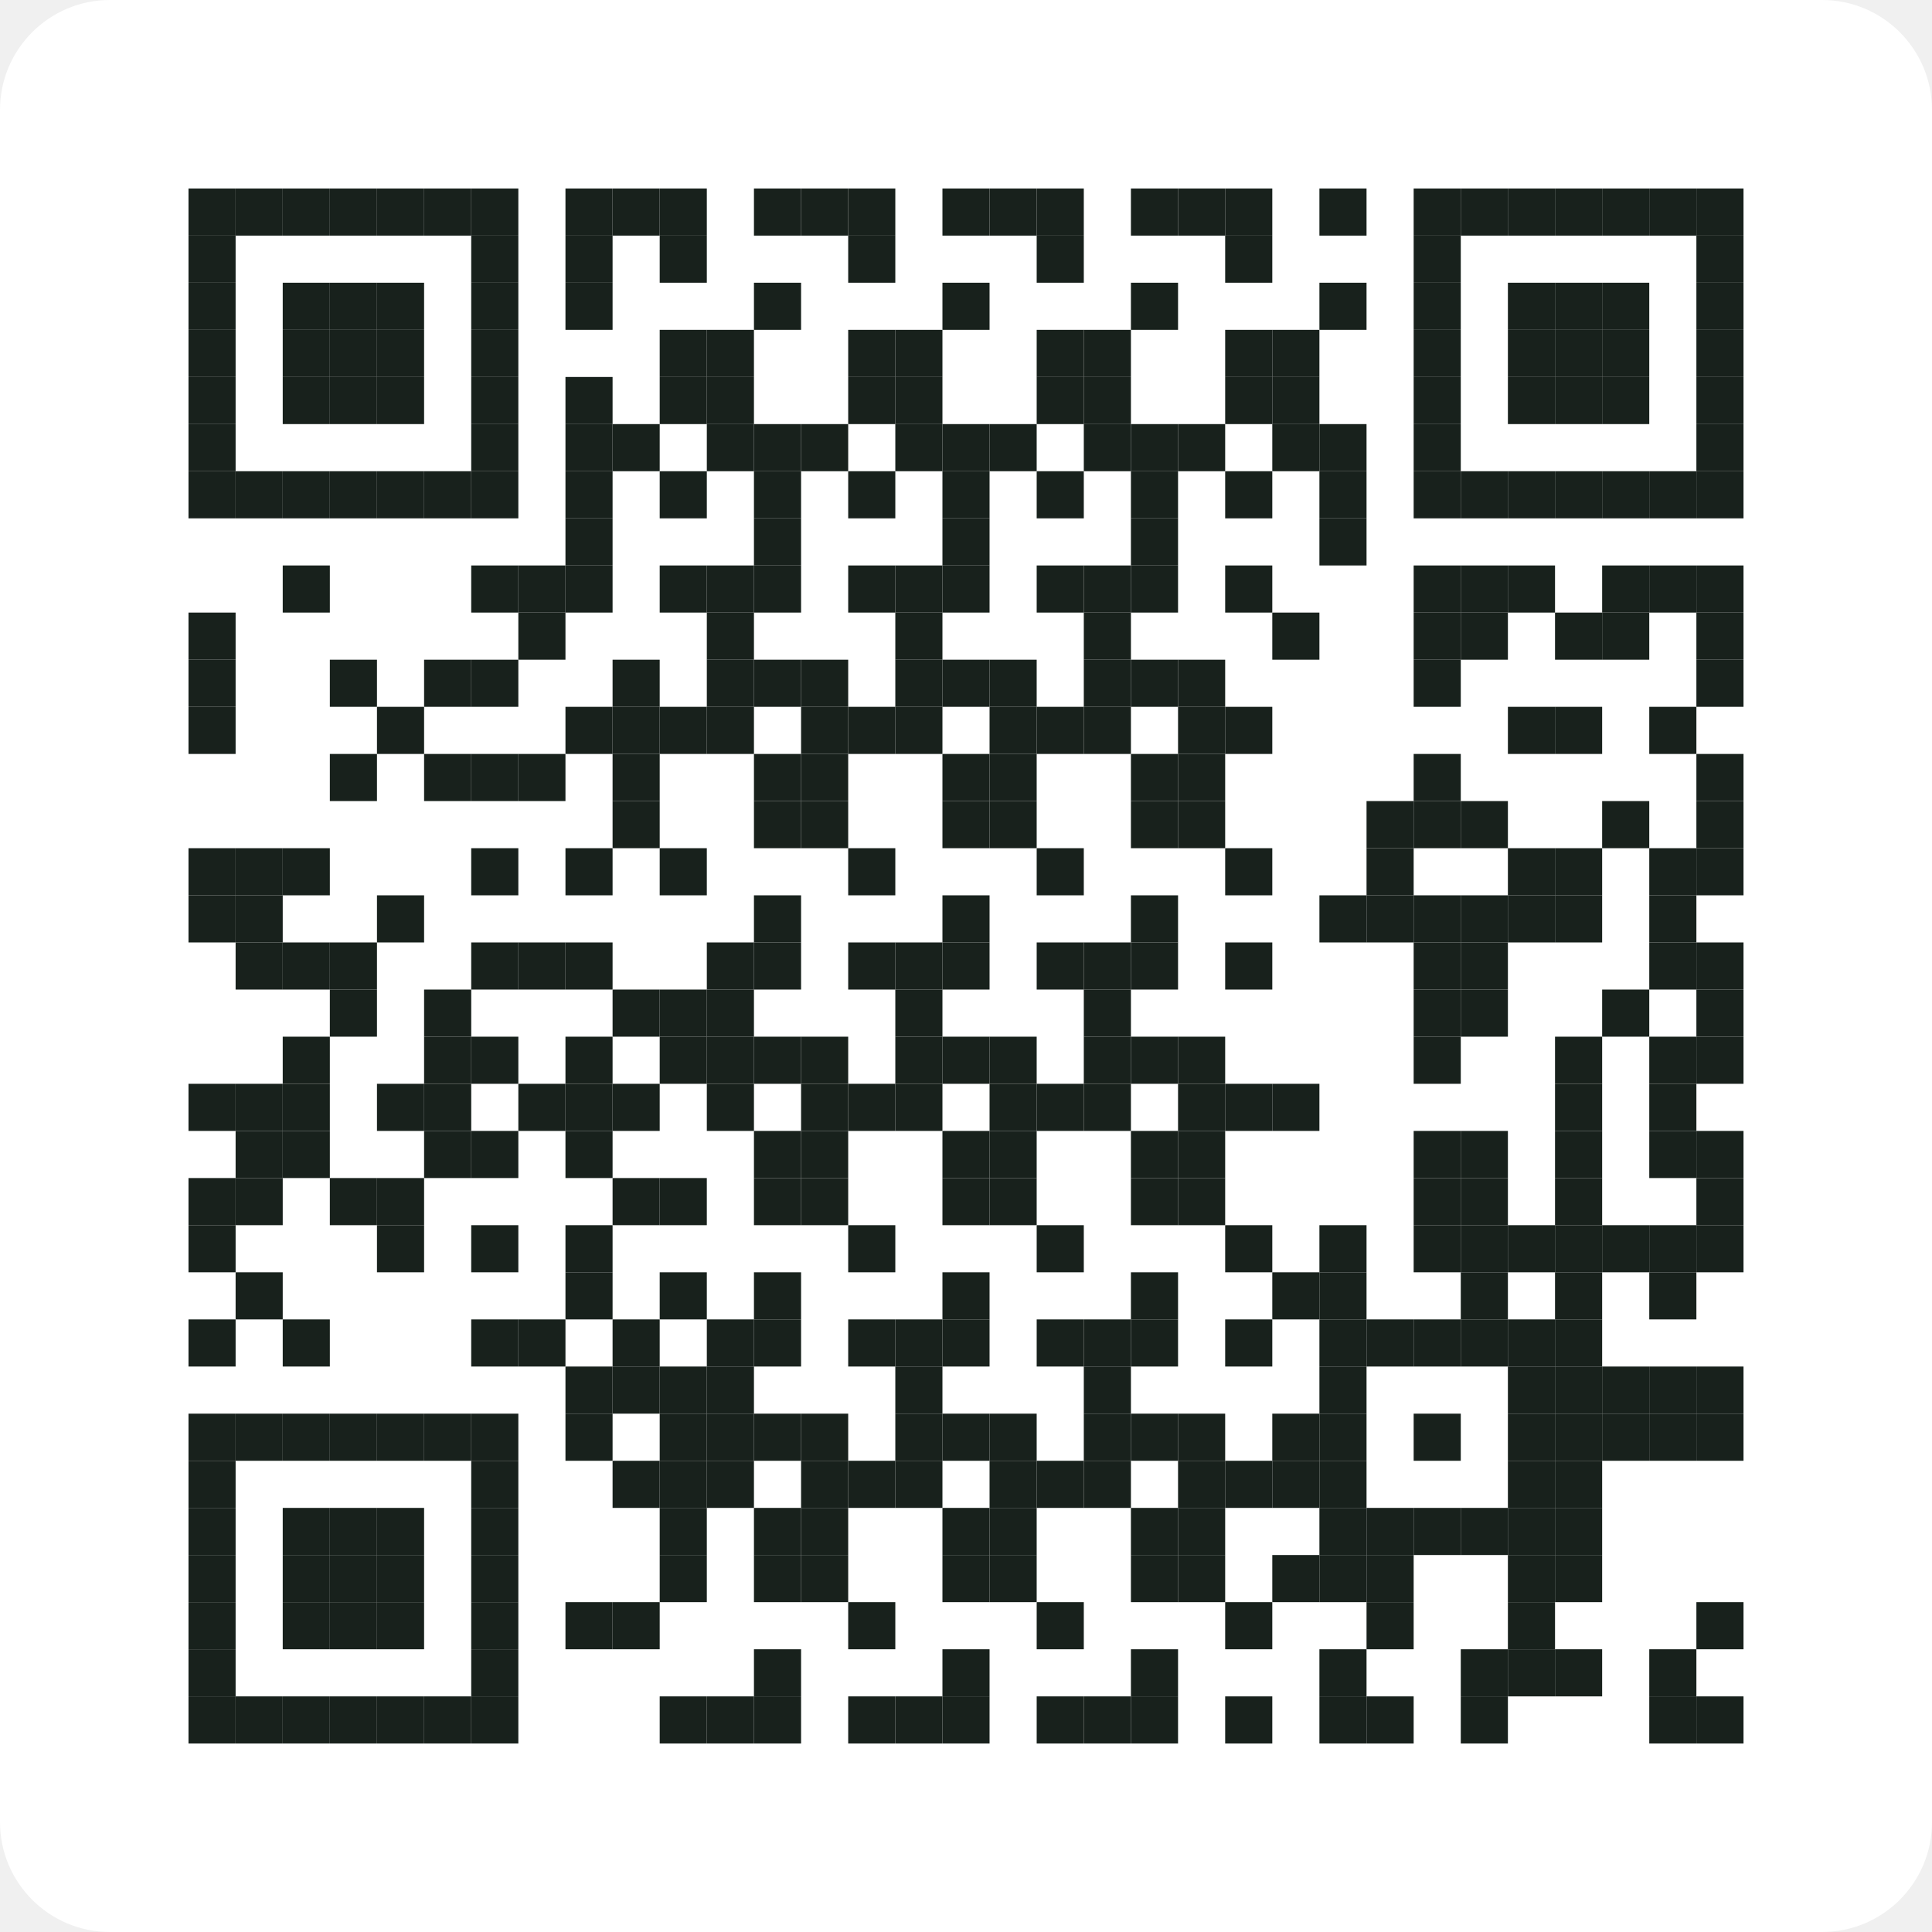
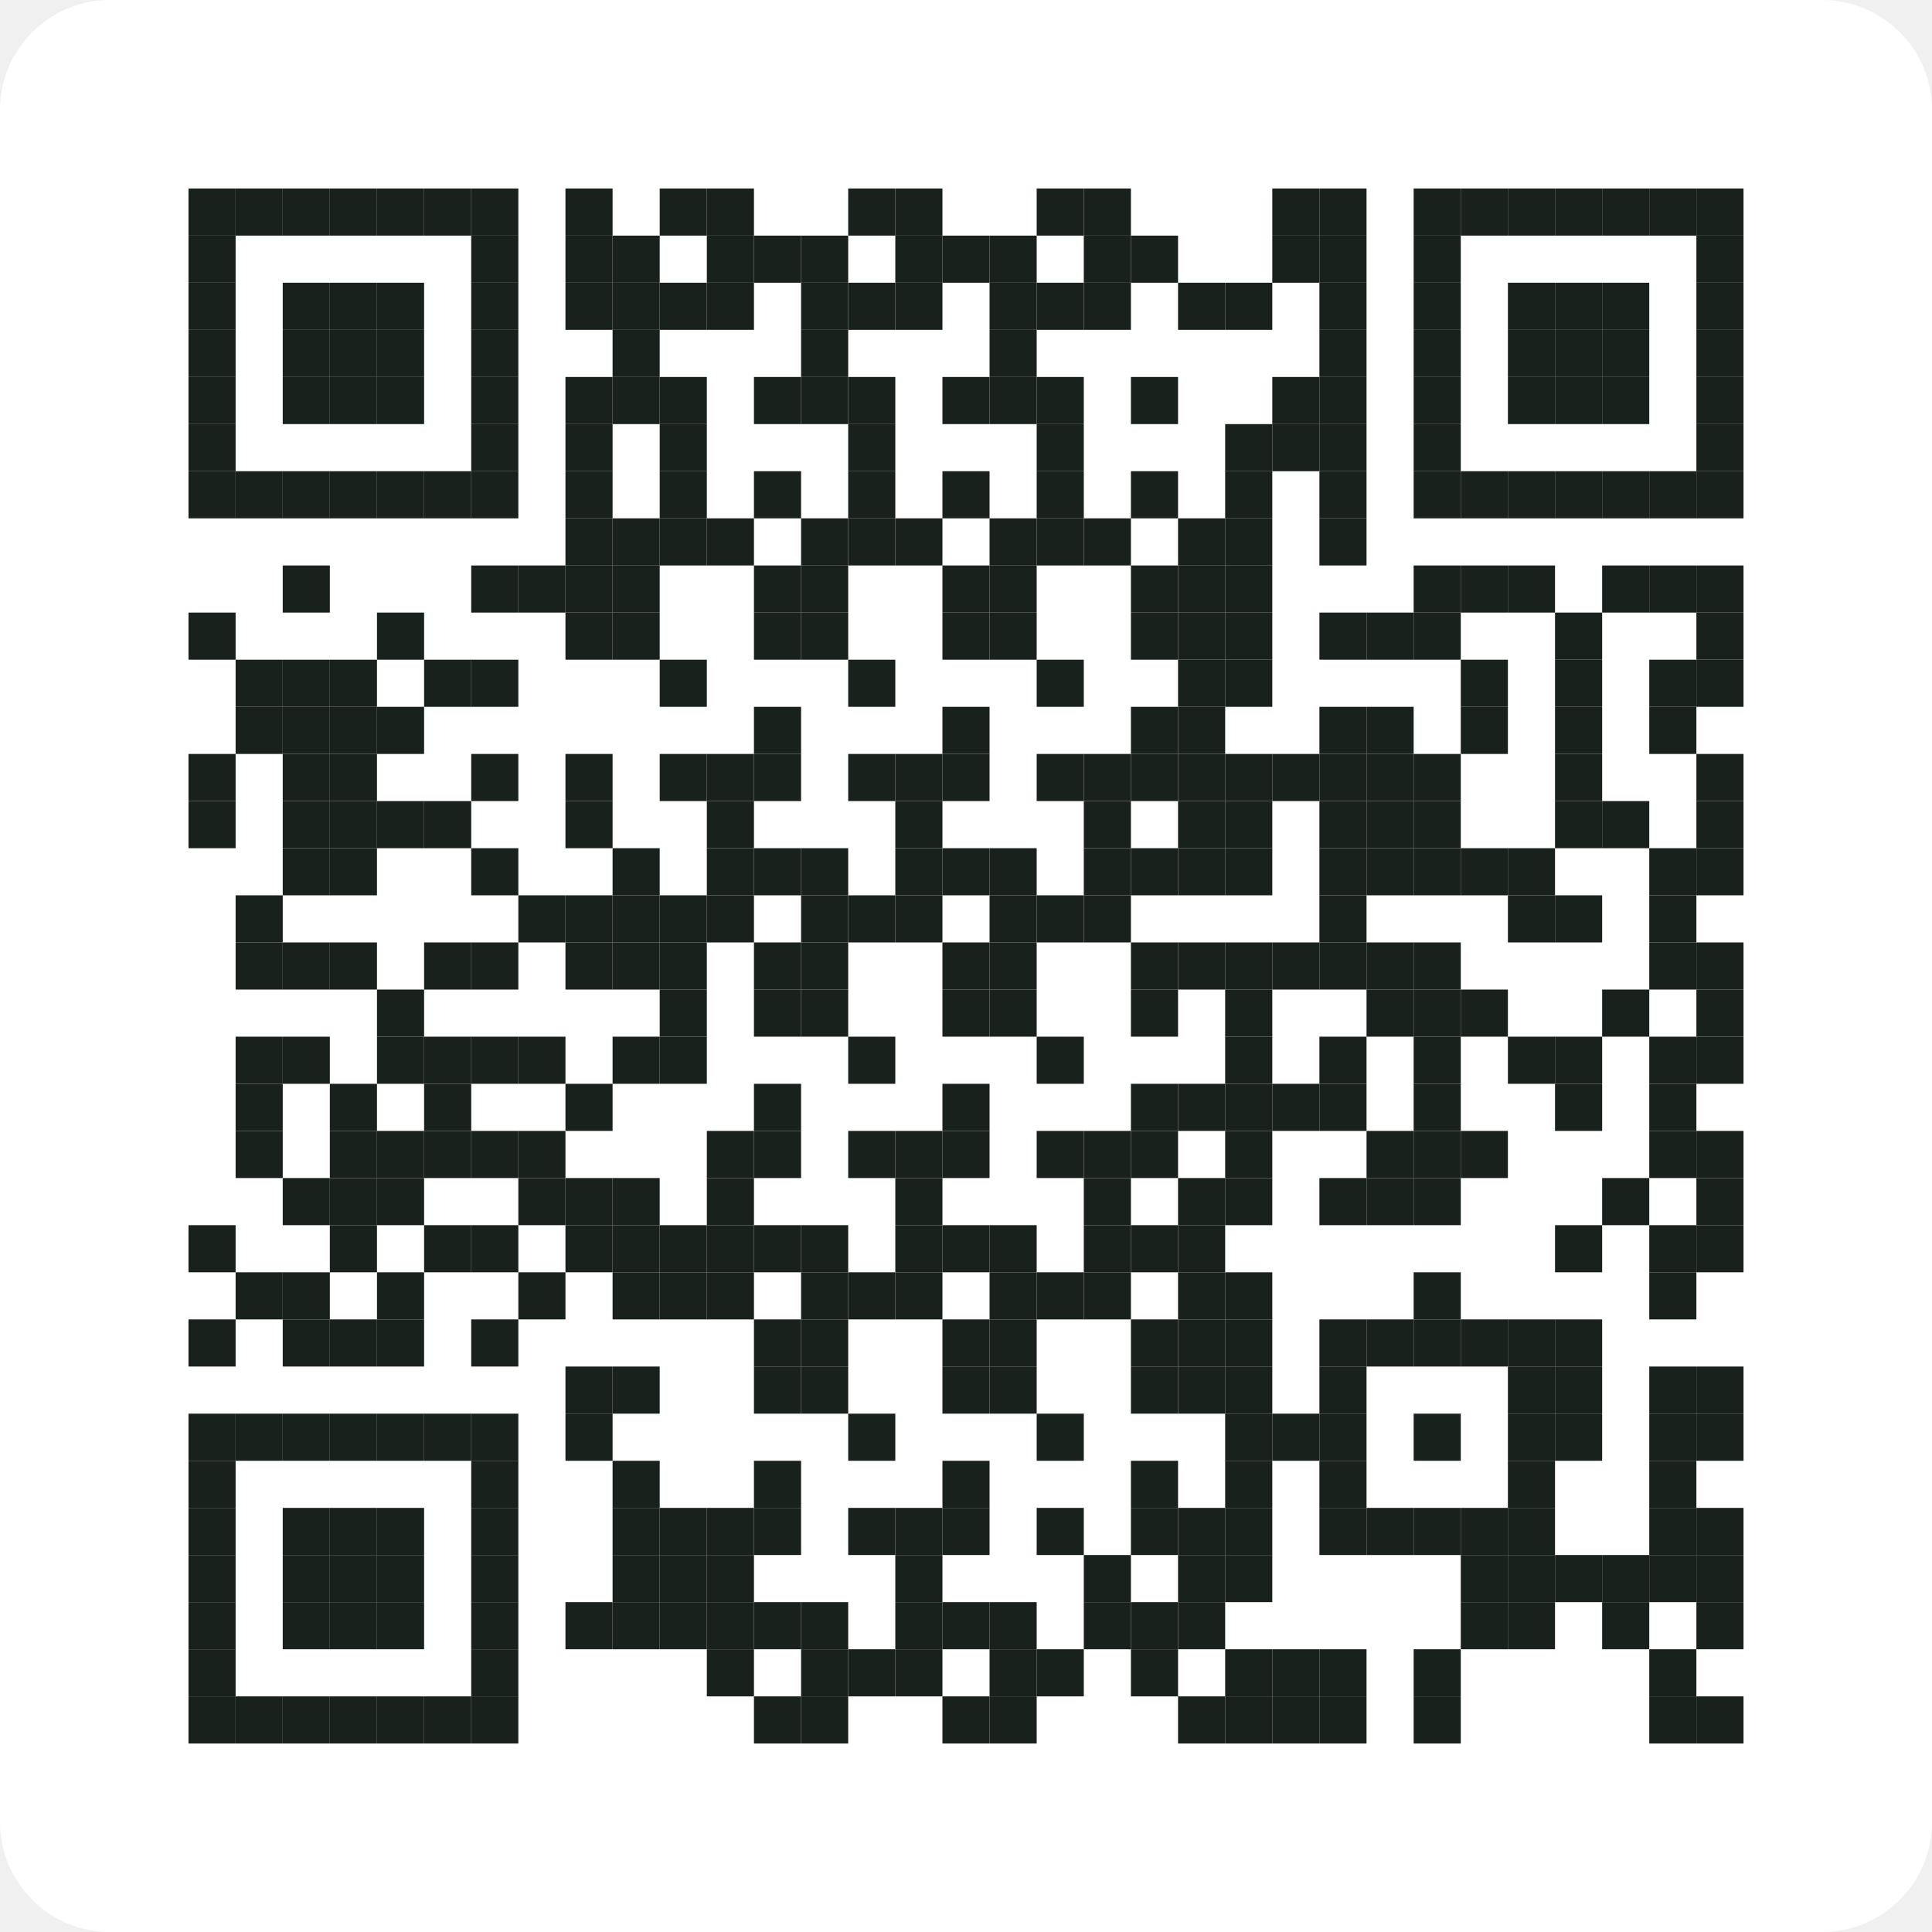
<svg xmlns="http://www.w3.org/2000/svg" viewBox="0 0 492 492" role="img" aria-label="QR code for store checklist">
  <rect width="492" height="492" rx="28" fill="#ffffff" />
  <g fill="#18211c">
    <rect x="48" y="48" width="12" height="12" />
    <rect x="60" y="48" width="12" height="12" />
    <rect x="72" y="48" width="12" height="12" />
    <rect x="84" y="48" width="12" height="12" />
    <rect x="96" y="48" width="12" height="12" />
    <rect x="108" y="48" width="12" height="12" />
    <rect x="120" y="48" width="12" height="12" />
    <rect x="144" y="48" width="12" height="12" />
-     <rect x="156" y="48" width="12" height="12" />
    <rect x="168" y="48" width="12" height="12" />
-     <rect x="192" y="48" width="12" height="12" />
-     <rect x="204" y="48" width="12" height="12" />
+     <rect x="180" y="48" width="12" height="12" />
    <rect x="216" y="48" width="12" height="12" />
-     <rect x="240" y="48" width="12" height="12" />
-     <rect x="252" y="48" width="12" height="12" />
+     <rect x="228" y="48" width="12" height="12" />
    <rect x="264" y="48" width="12" height="12" />
-     <rect x="288" y="48" width="12" height="12" />
-     <rect x="300" y="48" width="12" height="12" />
-     <rect x="312" y="48" width="12" height="12" />
+     <rect x="276" y="48" width="12" height="12" />
+     <rect x="324" y="48" width="12" height="12" />
    <rect x="336" y="48" width="12" height="12" />
    <rect x="360" y="48" width="12" height="12" />
    <rect x="372" y="48" width="12" height="12" />
    <rect x="384" y="48" width="12" height="12" />
    <rect x="396" y="48" width="12" height="12" />
    <rect x="408" y="48" width="12" height="12" />
    <rect x="420" y="48" width="12" height="12" />
    <rect x="432" y="48" width="12" height="12" />
    <rect x="48" y="60" width="12" height="12" />
    <rect x="120" y="60" width="12" height="12" />
    <rect x="144" y="60" width="12" height="12" />
-     <rect x="168" y="60" width="12" height="12" />
-     <rect x="216" y="60" width="12" height="12" />
-     <rect x="264" y="60" width="12" height="12" />
-     <rect x="312" y="60" width="12" height="12" />
+     <rect x="156" y="60" width="12" height="12" />
+     <rect x="180" y="60" width="12" height="12" />
+     <rect x="192" y="60" width="12" height="12" />
+     <rect x="204" y="60" width="12" height="12" />
+     <rect x="228" y="60" width="12" height="12" />
+     <rect x="240" y="60" width="12" height="12" />
+     <rect x="252" y="60" width="12" height="12" />
+     <rect x="276" y="60" width="12" height="12" />
+     <rect x="288" y="60" width="12" height="12" />
+     <rect x="324" y="60" width="12" height="12" />
+     <rect x="336" y="60" width="12" height="12" />
    <rect x="360" y="60" width="12" height="12" />
    <rect x="432" y="60" width="12" height="12" />
    <rect x="48" y="72" width="12" height="12" />
    <rect x="72" y="72" width="12" height="12" />
    <rect x="84" y="72" width="12" height="12" />
    <rect x="96" y="72" width="12" height="12" />
    <rect x="120" y="72" width="12" height="12" />
    <rect x="144" y="72" width="12" height="12" />
-     <rect x="192" y="72" width="12" height="12" />
-     <rect x="240" y="72" width="12" height="12" />
-     <rect x="288" y="72" width="12" height="12" />
+     <rect x="156" y="72" width="12" height="12" />
+     <rect x="168" y="72" width="12" height="12" />
+     <rect x="180" y="72" width="12" height="12" />
+     <rect x="204" y="72" width="12" height="12" />
+     <rect x="216" y="72" width="12" height="12" />
+     <rect x="228" y="72" width="12" height="12" />
+     <rect x="252" y="72" width="12" height="12" />
+     <rect x="264" y="72" width="12" height="12" />
+     <rect x="276" y="72" width="12" height="12" />
+     <rect x="300" y="72" width="12" height="12" />
+     <rect x="312" y="72" width="12" height="12" />
    <rect x="336" y="72" width="12" height="12" />
    <rect x="360" y="72" width="12" height="12" />
    <rect x="384" y="72" width="12" height="12" />
    <rect x="396" y="72" width="12" height="12" />
    <rect x="408" y="72" width="12" height="12" />
    <rect x="432" y="72" width="12" height="12" />
    <rect x="48" y="84" width="12" height="12" />
    <rect x="72" y="84" width="12" height="12" />
    <rect x="84" y="84" width="12" height="12" />
    <rect x="96" y="84" width="12" height="12" />
    <rect x="120" y="84" width="12" height="12" />
-     <rect x="168" y="84" width="12" height="12" />
-     <rect x="180" y="84" width="12" height="12" />
-     <rect x="216" y="84" width="12" height="12" />
-     <rect x="228" y="84" width="12" height="12" />
-     <rect x="264" y="84" width="12" height="12" />
-     <rect x="276" y="84" width="12" height="12" />
-     <rect x="312" y="84" width="12" height="12" />
-     <rect x="324" y="84" width="12" height="12" />
+     <rect x="156" y="84" width="12" height="12" />
+     <rect x="204" y="84" width="12" height="12" />
+     <rect x="252" y="84" width="12" height="12" />
+     <rect x="336" y="84" width="12" height="12" />
    <rect x="360" y="84" width="12" height="12" />
    <rect x="384" y="84" width="12" height="12" />
    <rect x="396" y="84" width="12" height="12" />
    <rect x="408" y="84" width="12" height="12" />
    <rect x="432" y="84" width="12" height="12" />
    <rect x="48" y="96" width="12" height="12" />
    <rect x="72" y="96" width="12" height="12" />
    <rect x="84" y="96" width="12" height="12" />
    <rect x="96" y="96" width="12" height="12" />
    <rect x="120" y="96" width="12" height="12" />
    <rect x="144" y="96" width="12" height="12" />
+     <rect x="156" y="96" width="12" height="12" />
    <rect x="168" y="96" width="12" height="12" />
-     <rect x="180" y="96" width="12" height="12" />
+     <rect x="192" y="96" width="12" height="12" />
+     <rect x="204" y="96" width="12" height="12" />
    <rect x="216" y="96" width="12" height="12" />
-     <rect x="228" y="96" width="12" height="12" />
+     <rect x="240" y="96" width="12" height="12" />
+     <rect x="252" y="96" width="12" height="12" />
    <rect x="264" y="96" width="12" height="12" />
-     <rect x="276" y="96" width="12" height="12" />
-     <rect x="312" y="96" width="12" height="12" />
+     <rect x="288" y="96" width="12" height="12" />
    <rect x="324" y="96" width="12" height="12" />
+     <rect x="336" y="96" width="12" height="12" />
    <rect x="360" y="96" width="12" height="12" />
    <rect x="384" y="96" width="12" height="12" />
    <rect x="396" y="96" width="12" height="12" />
    <rect x="408" y="96" width="12" height="12" />
    <rect x="432" y="96" width="12" height="12" />
    <rect x="48" y="108" width="12" height="12" />
    <rect x="120" y="108" width="12" height="12" />
    <rect x="144" y="108" width="12" height="12" />
-     <rect x="156" y="108" width="12" height="12" />
-     <rect x="180" y="108" width="12" height="12" />
-     <rect x="192" y="108" width="12" height="12" />
-     <rect x="204" y="108" width="12" height="12" />
-     <rect x="228" y="108" width="12" height="12" />
-     <rect x="240" y="108" width="12" height="12" />
-     <rect x="252" y="108" width="12" height="12" />
-     <rect x="276" y="108" width="12" height="12" />
-     <rect x="288" y="108" width="12" height="12" />
-     <rect x="300" y="108" width="12" height="12" />
+     <rect x="168" y="108" width="12" height="12" />
+     <rect x="216" y="108" width="12" height="12" />
+     <rect x="264" y="108" width="12" height="12" />
+     <rect x="312" y="108" width="12" height="12" />
    <rect x="324" y="108" width="12" height="12" />
    <rect x="336" y="108" width="12" height="12" />
    <rect x="360" y="108" width="12" height="12" />
    <rect x="432" y="108" width="12" height="12" />
    <rect x="48" y="120" width="12" height="12" />
    <rect x="60" y="120" width="12" height="12" />
    <rect x="72" y="120" width="12" height="12" />
    <rect x="84" y="120" width="12" height="12" />
    <rect x="96" y="120" width="12" height="12" />
    <rect x="108" y="120" width="12" height="12" />
    <rect x="120" y="120" width="12" height="12" />
    <rect x="144" y="120" width="12" height="12" />
    <rect x="168" y="120" width="12" height="12" />
    <rect x="192" y="120" width="12" height="12" />
    <rect x="216" y="120" width="12" height="12" />
    <rect x="240" y="120" width="12" height="12" />
    <rect x="264" y="120" width="12" height="12" />
    <rect x="288" y="120" width="12" height="12" />
    <rect x="312" y="120" width="12" height="12" />
    <rect x="336" y="120" width="12" height="12" />
    <rect x="360" y="120" width="12" height="12" />
    <rect x="372" y="120" width="12" height="12" />
    <rect x="384" y="120" width="12" height="12" />
    <rect x="396" y="120" width="12" height="12" />
    <rect x="408" y="120" width="12" height="12" />
    <rect x="420" y="120" width="12" height="12" />
    <rect x="432" y="120" width="12" height="12" />
    <rect x="144" y="132" width="12" height="12" />
-     <rect x="192" y="132" width="12" height="12" />
-     <rect x="240" y="132" width="12" height="12" />
-     <rect x="288" y="132" width="12" height="12" />
+     <rect x="156" y="132" width="12" height="12" />
+     <rect x="168" y="132" width="12" height="12" />
+     <rect x="180" y="132" width="12" height="12" />
+     <rect x="204" y="132" width="12" height="12" />
+     <rect x="216" y="132" width="12" height="12" />
+     <rect x="228" y="132" width="12" height="12" />
+     <rect x="252" y="132" width="12" height="12" />
+     <rect x="264" y="132" width="12" height="12" />
+     <rect x="276" y="132" width="12" height="12" />
+     <rect x="300" y="132" width="12" height="12" />
+     <rect x="312" y="132" width="12" height="12" />
    <rect x="336" y="132" width="12" height="12" />
    <rect x="72" y="144" width="12" height="12" />
    <rect x="120" y="144" width="12" height="12" />
    <rect x="132" y="144" width="12" height="12" />
    <rect x="144" y="144" width="12" height="12" />
-     <rect x="168" y="144" width="12" height="12" />
-     <rect x="180" y="144" width="12" height="12" />
+     <rect x="156" y="144" width="12" height="12" />
    <rect x="192" y="144" width="12" height="12" />
-     <rect x="216" y="144" width="12" height="12" />
-     <rect x="228" y="144" width="12" height="12" />
+     <rect x="204" y="144" width="12" height="12" />
    <rect x="240" y="144" width="12" height="12" />
-     <rect x="264" y="144" width="12" height="12" />
-     <rect x="276" y="144" width="12" height="12" />
+     <rect x="252" y="144" width="12" height="12" />
    <rect x="288" y="144" width="12" height="12" />
+     <rect x="300" y="144" width="12" height="12" />
    <rect x="312" y="144" width="12" height="12" />
    <rect x="360" y="144" width="12" height="12" />
    <rect x="372" y="144" width="12" height="12" />
    <rect x="384" y="144" width="12" height="12" />
    <rect x="408" y="144" width="12" height="12" />
    <rect x="420" y="144" width="12" height="12" />
    <rect x="432" y="144" width="12" height="12" />
    <rect x="48" y="156" width="12" height="12" />
-     <rect x="132" y="156" width="12" height="12" />
-     <rect x="180" y="156" width="12" height="12" />
-     <rect x="228" y="156" width="12" height="12" />
-     <rect x="276" y="156" width="12" height="12" />
-     <rect x="324" y="156" width="12" height="12" />
+     <rect x="96" y="156" width="12" height="12" />
+     <rect x="144" y="156" width="12" height="12" />
+     <rect x="156" y="156" width="12" height="12" />
+     <rect x="192" y="156" width="12" height="12" />
+     <rect x="204" y="156" width="12" height="12" />
+     <rect x="240" y="156" width="12" height="12" />
+     <rect x="252" y="156" width="12" height="12" />
+     <rect x="288" y="156" width="12" height="12" />
+     <rect x="300" y="156" width="12" height="12" />
+     <rect x="312" y="156" width="12" height="12" />
+     <rect x="336" y="156" width="12" height="12" />
+     <rect x="348" y="156" width="12" height="12" />
    <rect x="360" y="156" width="12" height="12" />
-     <rect x="372" y="156" width="12" height="12" />
    <rect x="396" y="156" width="12" height="12" />
-     <rect x="408" y="156" width="12" height="12" />
    <rect x="432" y="156" width="12" height="12" />
-     <rect x="48" y="168" width="12" height="12" />
+     <rect x="60" y="168" width="12" height="12" />
+     <rect x="72" y="168" width="12" height="12" />
    <rect x="84" y="168" width="12" height="12" />
    <rect x="108" y="168" width="12" height="12" />
    <rect x="120" y="168" width="12" height="12" />
-     <rect x="156" y="168" width="12" height="12" />
-     <rect x="180" y="168" width="12" height="12" />
-     <rect x="192" y="168" width="12" height="12" />
-     <rect x="204" y="168" width="12" height="12" />
-     <rect x="228" y="168" width="12" height="12" />
-     <rect x="240" y="168" width="12" height="12" />
-     <rect x="252" y="168" width="12" height="12" />
-     <rect x="276" y="168" width="12" height="12" />
-     <rect x="288" y="168" width="12" height="12" />
+     <rect x="168" y="168" width="12" height="12" />
+     <rect x="216" y="168" width="12" height="12" />
+     <rect x="264" y="168" width="12" height="12" />
    <rect x="300" y="168" width="12" height="12" />
-     <rect x="360" y="168" width="12" height="12" />
+     <rect x="312" y="168" width="12" height="12" />
+     <rect x="372" y="168" width="12" height="12" />
+     <rect x="396" y="168" width="12" height="12" />
+     <rect x="420" y="168" width="12" height="12" />
    <rect x="432" y="168" width="12" height="12" />
-     <rect x="48" y="180" width="12" height="12" />
+     <rect x="60" y="180" width="12" height="12" />
+     <rect x="72" y="180" width="12" height="12" />
+     <rect x="84" y="180" width="12" height="12" />
    <rect x="96" y="180" width="12" height="12" />
-     <rect x="144" y="180" width="12" height="12" />
-     <rect x="156" y="180" width="12" height="12" />
-     <rect x="168" y="180" width="12" height="12" />
-     <rect x="180" y="180" width="12" height="12" />
-     <rect x="204" y="180" width="12" height="12" />
-     <rect x="216" y="180" width="12" height="12" />
-     <rect x="228" y="180" width="12" height="12" />
-     <rect x="252" y="180" width="12" height="12" />
-     <rect x="264" y="180" width="12" height="12" />
-     <rect x="276" y="180" width="12" height="12" />
+     <rect x="192" y="180" width="12" height="12" />
+     <rect x="240" y="180" width="12" height="12" />
+     <rect x="288" y="180" width="12" height="12" />
    <rect x="300" y="180" width="12" height="12" />
-     <rect x="312" y="180" width="12" height="12" />
-     <rect x="384" y="180" width="12" height="12" />
+     <rect x="336" y="180" width="12" height="12" />
+     <rect x="348" y="180" width="12" height="12" />
+     <rect x="372" y="180" width="12" height="12" />
    <rect x="396" y="180" width="12" height="12" />
    <rect x="420" y="180" width="12" height="12" />
+     <rect x="48" y="192" width="12" height="12" />
+     <rect x="72" y="192" width="12" height="12" />
    <rect x="84" y="192" width="12" height="12" />
-     <rect x="108" y="192" width="12" height="12" />
    <rect x="120" y="192" width="12" height="12" />
-     <rect x="132" y="192" width="12" height="12" />
-     <rect x="156" y="192" width="12" height="12" />
+     <rect x="144" y="192" width="12" height="12" />
+     <rect x="168" y="192" width="12" height="12" />
+     <rect x="180" y="192" width="12" height="12" />
    <rect x="192" y="192" width="12" height="12" />
-     <rect x="204" y="192" width="12" height="12" />
+     <rect x="216" y="192" width="12" height="12" />
+     <rect x="228" y="192" width="12" height="12" />
    <rect x="240" y="192" width="12" height="12" />
-     <rect x="252" y="192" width="12" height="12" />
+     <rect x="264" y="192" width="12" height="12" />
+     <rect x="276" y="192" width="12" height="12" />
    <rect x="288" y="192" width="12" height="12" />
    <rect x="300" y="192" width="12" height="12" />
+     <rect x="312" y="192" width="12" height="12" />
+     <rect x="324" y="192" width="12" height="12" />
+     <rect x="336" y="192" width="12" height="12" />
+     <rect x="348" y="192" width="12" height="12" />
    <rect x="360" y="192" width="12" height="12" />
+     <rect x="396" y="192" width="12" height="12" />
    <rect x="432" y="192" width="12" height="12" />
-     <rect x="156" y="204" width="12" height="12" />
-     <rect x="192" y="204" width="12" height="12" />
-     <rect x="204" y="204" width="12" height="12" />
-     <rect x="240" y="204" width="12" height="12" />
-     <rect x="252" y="204" width="12" height="12" />
-     <rect x="288" y="204" width="12" height="12" />
+     <rect x="48" y="204" width="12" height="12" />
+     <rect x="72" y="204" width="12" height="12" />
+     <rect x="84" y="204" width="12" height="12" />
+     <rect x="96" y="204" width="12" height="12" />
+     <rect x="108" y="204" width="12" height="12" />
+     <rect x="144" y="204" width="12" height="12" />
+     <rect x="180" y="204" width="12" height="12" />
+     <rect x="228" y="204" width="12" height="12" />
+     <rect x="276" y="204" width="12" height="12" />
    <rect x="300" y="204" width="12" height="12" />
+     <rect x="312" y="204" width="12" height="12" />
+     <rect x="336" y="204" width="12" height="12" />
    <rect x="348" y="204" width="12" height="12" />
    <rect x="360" y="204" width="12" height="12" />
-     <rect x="372" y="204" width="12" height="12" />
+     <rect x="396" y="204" width="12" height="12" />
    <rect x="408" y="204" width="12" height="12" />
    <rect x="432" y="204" width="12" height="12" />
-     <rect x="48" y="216" width="12" height="12" />
-     <rect x="60" y="216" width="12" height="12" />
    <rect x="72" y="216" width="12" height="12" />
+     <rect x="84" y="216" width="12" height="12" />
    <rect x="120" y="216" width="12" height="12" />
-     <rect x="144" y="216" width="12" height="12" />
-     <rect x="168" y="216" width="12" height="12" />
-     <rect x="216" y="216" width="12" height="12" />
-     <rect x="264" y="216" width="12" height="12" />
+     <rect x="156" y="216" width="12" height="12" />
+     <rect x="180" y="216" width="12" height="12" />
+     <rect x="192" y="216" width="12" height="12" />
+     <rect x="204" y="216" width="12" height="12" />
+     <rect x="228" y="216" width="12" height="12" />
+     <rect x="240" y="216" width="12" height="12" />
+     <rect x="252" y="216" width="12" height="12" />
+     <rect x="276" y="216" width="12" height="12" />
+     <rect x="288" y="216" width="12" height="12" />
+     <rect x="300" y="216" width="12" height="12" />
    <rect x="312" y="216" width="12" height="12" />
+     <rect x="336" y="216" width="12" height="12" />
    <rect x="348" y="216" width="12" height="12" />
+     <rect x="360" y="216" width="12" height="12" />
+     <rect x="372" y="216" width="12" height="12" />
    <rect x="384" y="216" width="12" height="12" />
-     <rect x="396" y="216" width="12" height="12" />
    <rect x="420" y="216" width="12" height="12" />
    <rect x="432" y="216" width="12" height="12" />
-     <rect x="48" y="228" width="12" height="12" />
    <rect x="60" y="228" width="12" height="12" />
-     <rect x="96" y="228" width="12" height="12" />
-     <rect x="192" y="228" width="12" height="12" />
-     <rect x="240" y="228" width="12" height="12" />
-     <rect x="288" y="228" width="12" height="12" />
+     <rect x="132" y="228" width="12" height="12" />
+     <rect x="144" y="228" width="12" height="12" />
+     <rect x="156" y="228" width="12" height="12" />
+     <rect x="168" y="228" width="12" height="12" />
+     <rect x="180" y="228" width="12" height="12" />
+     <rect x="204" y="228" width="12" height="12" />
+     <rect x="216" y="228" width="12" height="12" />
+     <rect x="228" y="228" width="12" height="12" />
+     <rect x="252" y="228" width="12" height="12" />
+     <rect x="264" y="228" width="12" height="12" />
+     <rect x="276" y="228" width="12" height="12" />
    <rect x="336" y="228" width="12" height="12" />
-     <rect x="348" y="228" width="12" height="12" />
-     <rect x="360" y="228" width="12" height="12" />
-     <rect x="372" y="228" width="12" height="12" />
    <rect x="384" y="228" width="12" height="12" />
    <rect x="396" y="228" width="12" height="12" />
    <rect x="420" y="228" width="12" height="12" />
    <rect x="60" y="240" width="12" height="12" />
    <rect x="72" y="240" width="12" height="12" />
    <rect x="84" y="240" width="12" height="12" />
+     <rect x="108" y="240" width="12" height="12" />
    <rect x="120" y="240" width="12" height="12" />
-     <rect x="132" y="240" width="12" height="12" />
    <rect x="144" y="240" width="12" height="12" />
-     <rect x="180" y="240" width="12" height="12" />
+     <rect x="156" y="240" width="12" height="12" />
+     <rect x="168" y="240" width="12" height="12" />
    <rect x="192" y="240" width="12" height="12" />
-     <rect x="216" y="240" width="12" height="12" />
-     <rect x="228" y="240" width="12" height="12" />
+     <rect x="204" y="240" width="12" height="12" />
    <rect x="240" y="240" width="12" height="12" />
-     <rect x="264" y="240" width="12" height="12" />
-     <rect x="276" y="240" width="12" height="12" />
+     <rect x="252" y="240" width="12" height="12" />
    <rect x="288" y="240" width="12" height="12" />
+     <rect x="300" y="240" width="12" height="12" />
    <rect x="312" y="240" width="12" height="12" />
+     <rect x="324" y="240" width="12" height="12" />
+     <rect x="336" y="240" width="12" height="12" />
+     <rect x="348" y="240" width="12" height="12" />
    <rect x="360" y="240" width="12" height="12" />
-     <rect x="372" y="240" width="12" height="12" />
    <rect x="420" y="240" width="12" height="12" />
    <rect x="432" y="240" width="12" height="12" />
-     <rect x="84" y="252" width="12" height="12" />
-     <rect x="108" y="252" width="12" height="12" />
-     <rect x="156" y="252" width="12" height="12" />
+     <rect x="96" y="252" width="12" height="12" />
    <rect x="168" y="252" width="12" height="12" />
-     <rect x="180" y="252" width="12" height="12" />
-     <rect x="228" y="252" width="12" height="12" />
-     <rect x="276" y="252" width="12" height="12" />
+     <rect x="192" y="252" width="12" height="12" />
+     <rect x="204" y="252" width="12" height="12" />
+     <rect x="240" y="252" width="12" height="12" />
+     <rect x="252" y="252" width="12" height="12" />
+     <rect x="288" y="252" width="12" height="12" />
+     <rect x="312" y="252" width="12" height="12" />
+     <rect x="348" y="252" width="12" height="12" />
    <rect x="360" y="252" width="12" height="12" />
    <rect x="372" y="252" width="12" height="12" />
    <rect x="408" y="252" width="12" height="12" />
    <rect x="432" y="252" width="12" height="12" />
+     <rect x="60" y="264" width="12" height="12" />
    <rect x="72" y="264" width="12" height="12" />
+     <rect x="96" y="264" width="12" height="12" />
    <rect x="108" y="264" width="12" height="12" />
    <rect x="120" y="264" width="12" height="12" />
-     <rect x="144" y="264" width="12" height="12" />
+     <rect x="132" y="264" width="12" height="12" />
+     <rect x="156" y="264" width="12" height="12" />
    <rect x="168" y="264" width="12" height="12" />
-     <rect x="180" y="264" width="12" height="12" />
-     <rect x="192" y="264" width="12" height="12" />
-     <rect x="204" y="264" width="12" height="12" />
-     <rect x="228" y="264" width="12" height="12" />
-     <rect x="240" y="264" width="12" height="12" />
-     <rect x="252" y="264" width="12" height="12" />
-     <rect x="276" y="264" width="12" height="12" />
-     <rect x="288" y="264" width="12" height="12" />
-     <rect x="300" y="264" width="12" height="12" />
+     <rect x="216" y="264" width="12" height="12" />
+     <rect x="264" y="264" width="12" height="12" />
+     <rect x="312" y="264" width="12" height="12" />
+     <rect x="336" y="264" width="12" height="12" />
    <rect x="360" y="264" width="12" height="12" />
+     <rect x="384" y="264" width="12" height="12" />
    <rect x="396" y="264" width="12" height="12" />
    <rect x="420" y="264" width="12" height="12" />
    <rect x="432" y="264" width="12" height="12" />
-     <rect x="48" y="276" width="12" height="12" />
    <rect x="60" y="276" width="12" height="12" />
-     <rect x="72" y="276" width="12" height="12" />
-     <rect x="96" y="276" width="12" height="12" />
+     <rect x="84" y="276" width="12" height="12" />
    <rect x="108" y="276" width="12" height="12" />
-     <rect x="132" y="276" width="12" height="12" />
    <rect x="144" y="276" width="12" height="12" />
-     <rect x="156" y="276" width="12" height="12" />
-     <rect x="180" y="276" width="12" height="12" />
-     <rect x="204" y="276" width="12" height="12" />
-     <rect x="216" y="276" width="12" height="12" />
-     <rect x="228" y="276" width="12" height="12" />
-     <rect x="252" y="276" width="12" height="12" />
-     <rect x="264" y="276" width="12" height="12" />
-     <rect x="276" y="276" width="12" height="12" />
+     <rect x="192" y="276" width="12" height="12" />
+     <rect x="240" y="276" width="12" height="12" />
+     <rect x="288" y="276" width="12" height="12" />
    <rect x="300" y="276" width="12" height="12" />
    <rect x="312" y="276" width="12" height="12" />
    <rect x="324" y="276" width="12" height="12" />
+     <rect x="336" y="276" width="12" height="12" />
+     <rect x="360" y="276" width="12" height="12" />
    <rect x="396" y="276" width="12" height="12" />
    <rect x="420" y="276" width="12" height="12" />
    <rect x="60" y="288" width="12" height="12" />
-     <rect x="72" y="288" width="12" height="12" />
+     <rect x="84" y="288" width="12" height="12" />
+     <rect x="96" y="288" width="12" height="12" />
    <rect x="108" y="288" width="12" height="12" />
    <rect x="120" y="288" width="12" height="12" />
-     <rect x="144" y="288" width="12" height="12" />
+     <rect x="132" y="288" width="12" height="12" />
+     <rect x="180" y="288" width="12" height="12" />
    <rect x="192" y="288" width="12" height="12" />
-     <rect x="204" y="288" width="12" height="12" />
+     <rect x="216" y="288" width="12" height="12" />
+     <rect x="228" y="288" width="12" height="12" />
    <rect x="240" y="288" width="12" height="12" />
-     <rect x="252" y="288" width="12" height="12" />
+     <rect x="264" y="288" width="12" height="12" />
+     <rect x="276" y="288" width="12" height="12" />
    <rect x="288" y="288" width="12" height="12" />
-     <rect x="300" y="288" width="12" height="12" />
+     <rect x="312" y="288" width="12" height="12" />
+     <rect x="348" y="288" width="12" height="12" />
    <rect x="360" y="288" width="12" height="12" />
    <rect x="372" y="288" width="12" height="12" />
-     <rect x="396" y="288" width="12" height="12" />
    <rect x="420" y="288" width="12" height="12" />
    <rect x="432" y="288" width="12" height="12" />
-     <rect x="48" y="300" width="12" height="12" />
-     <rect x="60" y="300" width="12" height="12" />
+     <rect x="72" y="300" width="12" height="12" />
    <rect x="84" y="300" width="12" height="12" />
    <rect x="96" y="300" width="12" height="12" />
+     <rect x="132" y="300" width="12" height="12" />
+     <rect x="144" y="300" width="12" height="12" />
    <rect x="156" y="300" width="12" height="12" />
-     <rect x="168" y="300" width="12" height="12" />
-     <rect x="192" y="300" width="12" height="12" />
-     <rect x="204" y="300" width="12" height="12" />
-     <rect x="240" y="300" width="12" height="12" />
-     <rect x="252" y="300" width="12" height="12" />
-     <rect x="288" y="300" width="12" height="12" />
+     <rect x="180" y="300" width="12" height="12" />
+     <rect x="228" y="300" width="12" height="12" />
+     <rect x="276" y="300" width="12" height="12" />
    <rect x="300" y="300" width="12" height="12" />
+     <rect x="312" y="300" width="12" height="12" />
+     <rect x="336" y="300" width="12" height="12" />
+     <rect x="348" y="300" width="12" height="12" />
    <rect x="360" y="300" width="12" height="12" />
-     <rect x="372" y="300" width="12" height="12" />
-     <rect x="396" y="300" width="12" height="12" />
+     <rect x="408" y="300" width="12" height="12" />
    <rect x="432" y="300" width="12" height="12" />
    <rect x="48" y="312" width="12" height="12" />
-     <rect x="96" y="312" width="12" height="12" />
+     <rect x="84" y="312" width="12" height="12" />
+     <rect x="108" y="312" width="12" height="12" />
    <rect x="120" y="312" width="12" height="12" />
    <rect x="144" y="312" width="12" height="12" />
-     <rect x="216" y="312" width="12" height="12" />
-     <rect x="264" y="312" width="12" height="12" />
-     <rect x="312" y="312" width="12" height="12" />
-     <rect x="336" y="312" width="12" height="12" />
-     <rect x="360" y="312" width="12" height="12" />
-     <rect x="372" y="312" width="12" height="12" />
-     <rect x="384" y="312" width="12" height="12" />
+     <rect x="156" y="312" width="12" height="12" />
+     <rect x="168" y="312" width="12" height="12" />
+     <rect x="180" y="312" width="12" height="12" />
+     <rect x="192" y="312" width="12" height="12" />
+     <rect x="204" y="312" width="12" height="12" />
+     <rect x="228" y="312" width="12" height="12" />
+     <rect x="240" y="312" width="12" height="12" />
+     <rect x="252" y="312" width="12" height="12" />
+     <rect x="276" y="312" width="12" height="12" />
+     <rect x="288" y="312" width="12" height="12" />
+     <rect x="300" y="312" width="12" height="12" />
    <rect x="396" y="312" width="12" height="12" />
-     <rect x="408" y="312" width="12" height="12" />
    <rect x="420" y="312" width="12" height="12" />
    <rect x="432" y="312" width="12" height="12" />
    <rect x="60" y="324" width="12" height="12" />
-     <rect x="144" y="324" width="12" height="12" />
+     <rect x="72" y="324" width="12" height="12" />
+     <rect x="96" y="324" width="12" height="12" />
+     <rect x="132" y="324" width="12" height="12" />
+     <rect x="156" y="324" width="12" height="12" />
    <rect x="168" y="324" width="12" height="12" />
-     <rect x="192" y="324" width="12" height="12" />
-     <rect x="240" y="324" width="12" height="12" />
-     <rect x="288" y="324" width="12" height="12" />
-     <rect x="324" y="324" width="12" height="12" />
-     <rect x="336" y="324" width="12" height="12" />
-     <rect x="372" y="324" width="12" height="12" />
-     <rect x="396" y="324" width="12" height="12" />
+     <rect x="180" y="324" width="12" height="12" />
+     <rect x="204" y="324" width="12" height="12" />
+     <rect x="216" y="324" width="12" height="12" />
+     <rect x="228" y="324" width="12" height="12" />
+     <rect x="252" y="324" width="12" height="12" />
+     <rect x="264" y="324" width="12" height="12" />
+     <rect x="276" y="324" width="12" height="12" />
+     <rect x="300" y="324" width="12" height="12" />
+     <rect x="312" y="324" width="12" height="12" />
+     <rect x="360" y="324" width="12" height="12" />
    <rect x="420" y="324" width="12" height="12" />
    <rect x="48" y="336" width="12" height="12" />
    <rect x="72" y="336" width="12" height="12" />
+     <rect x="84" y="336" width="12" height="12" />
+     <rect x="96" y="336" width="12" height="12" />
    <rect x="120" y="336" width="12" height="12" />
-     <rect x="132" y="336" width="12" height="12" />
-     <rect x="156" y="336" width="12" height="12" />
-     <rect x="180" y="336" width="12" height="12" />
    <rect x="192" y="336" width="12" height="12" />
-     <rect x="216" y="336" width="12" height="12" />
-     <rect x="228" y="336" width="12" height="12" />
+     <rect x="204" y="336" width="12" height="12" />
    <rect x="240" y="336" width="12" height="12" />
-     <rect x="264" y="336" width="12" height="12" />
-     <rect x="276" y="336" width="12" height="12" />
+     <rect x="252" y="336" width="12" height="12" />
    <rect x="288" y="336" width="12" height="12" />
+     <rect x="300" y="336" width="12" height="12" />
    <rect x="312" y="336" width="12" height="12" />
    <rect x="336" y="336" width="12" height="12" />
    <rect x="348" y="336" width="12" height="12" />
    <rect x="360" y="336" width="12" height="12" />
    <rect x="372" y="336" width="12" height="12" />
    <rect x="384" y="336" width="12" height="12" />
    <rect x="396" y="336" width="12" height="12" />
    <rect x="144" y="348" width="12" height="12" />
    <rect x="156" y="348" width="12" height="12" />
-     <rect x="168" y="348" width="12" height="12" />
-     <rect x="180" y="348" width="12" height="12" />
-     <rect x="228" y="348" width="12" height="12" />
-     <rect x="276" y="348" width="12" height="12" />
+     <rect x="192" y="348" width="12" height="12" />
+     <rect x="204" y="348" width="12" height="12" />
+     <rect x="240" y="348" width="12" height="12" />
+     <rect x="252" y="348" width="12" height="12" />
+     <rect x="288" y="348" width="12" height="12" />
+     <rect x="300" y="348" width="12" height="12" />
+     <rect x="312" y="348" width="12" height="12" />
    <rect x="336" y="348" width="12" height="12" />
    <rect x="384" y="348" width="12" height="12" />
    <rect x="396" y="348" width="12" height="12" />
-     <rect x="408" y="348" width="12" height="12" />
    <rect x="420" y="348" width="12" height="12" />
    <rect x="432" y="348" width="12" height="12" />
    <rect x="48" y="360" width="12" height="12" />
    <rect x="60" y="360" width="12" height="12" />
    <rect x="72" y="360" width="12" height="12" />
    <rect x="84" y="360" width="12" height="12" />
    <rect x="96" y="360" width="12" height="12" />
    <rect x="108" y="360" width="12" height="12" />
    <rect x="120" y="360" width="12" height="12" />
    <rect x="144" y="360" width="12" height="12" />
-     <rect x="168" y="360" width="12" height="12" />
-     <rect x="180" y="360" width="12" height="12" />
-     <rect x="192" y="360" width="12" height="12" />
-     <rect x="204" y="360" width="12" height="12" />
-     <rect x="228" y="360" width="12" height="12" />
-     <rect x="240" y="360" width="12" height="12" />
-     <rect x="252" y="360" width="12" height="12" />
-     <rect x="276" y="360" width="12" height="12" />
-     <rect x="288" y="360" width="12" height="12" />
-     <rect x="300" y="360" width="12" height="12" />
+     <rect x="216" y="360" width="12" height="12" />
+     <rect x="264" y="360" width="12" height="12" />
+     <rect x="312" y="360" width="12" height="12" />
    <rect x="324" y="360" width="12" height="12" />
    <rect x="336" y="360" width="12" height="12" />
    <rect x="360" y="360" width="12" height="12" />
    <rect x="384" y="360" width="12" height="12" />
    <rect x="396" y="360" width="12" height="12" />
-     <rect x="408" y="360" width="12" height="12" />
    <rect x="420" y="360" width="12" height="12" />
    <rect x="432" y="360" width="12" height="12" />
    <rect x="48" y="372" width="12" height="12" />
    <rect x="120" y="372" width="12" height="12" />
    <rect x="156" y="372" width="12" height="12" />
-     <rect x="168" y="372" width="12" height="12" />
-     <rect x="180" y="372" width="12" height="12" />
-     <rect x="204" y="372" width="12" height="12" />
-     <rect x="216" y="372" width="12" height="12" />
-     <rect x="228" y="372" width="12" height="12" />
-     <rect x="252" y="372" width="12" height="12" />
-     <rect x="264" y="372" width="12" height="12" />
-     <rect x="276" y="372" width="12" height="12" />
-     <rect x="300" y="372" width="12" height="12" />
+     <rect x="192" y="372" width="12" height="12" />
+     <rect x="240" y="372" width="12" height="12" />
+     <rect x="288" y="372" width="12" height="12" />
    <rect x="312" y="372" width="12" height="12" />
-     <rect x="324" y="372" width="12" height="12" />
    <rect x="336" y="372" width="12" height="12" />
    <rect x="384" y="372" width="12" height="12" />
-     <rect x="396" y="372" width="12" height="12" />
+     <rect x="420" y="372" width="12" height="12" />
    <rect x="48" y="384" width="12" height="12" />
    <rect x="72" y="384" width="12" height="12" />
    <rect x="84" y="384" width="12" height="12" />
    <rect x="96" y="384" width="12" height="12" />
    <rect x="120" y="384" width="12" height="12" />
+     <rect x="156" y="384" width="12" height="12" />
    <rect x="168" y="384" width="12" height="12" />
+     <rect x="180" y="384" width="12" height="12" />
    <rect x="192" y="384" width="12" height="12" />
-     <rect x="204" y="384" width="12" height="12" />
+     <rect x="216" y="384" width="12" height="12" />
+     <rect x="228" y="384" width="12" height="12" />
    <rect x="240" y="384" width="12" height="12" />
-     <rect x="252" y="384" width="12" height="12" />
+     <rect x="264" y="384" width="12" height="12" />
    <rect x="288" y="384" width="12" height="12" />
    <rect x="300" y="384" width="12" height="12" />
+     <rect x="312" y="384" width="12" height="12" />
    <rect x="336" y="384" width="12" height="12" />
    <rect x="348" y="384" width="12" height="12" />
    <rect x="360" y="384" width="12" height="12" />
    <rect x="372" y="384" width="12" height="12" />
    <rect x="384" y="384" width="12" height="12" />
-     <rect x="396" y="384" width="12" height="12" />
+     <rect x="420" y="384" width="12" height="12" />
+     <rect x="432" y="384" width="12" height="12" />
    <rect x="48" y="396" width="12" height="12" />
    <rect x="72" y="396" width="12" height="12" />
    <rect x="84" y="396" width="12" height="12" />
    <rect x="96" y="396" width="12" height="12" />
    <rect x="120" y="396" width="12" height="12" />
+     <rect x="156" y="396" width="12" height="12" />
    <rect x="168" y="396" width="12" height="12" />
-     <rect x="192" y="396" width="12" height="12" />
-     <rect x="204" y="396" width="12" height="12" />
-     <rect x="240" y="396" width="12" height="12" />
-     <rect x="252" y="396" width="12" height="12" />
-     <rect x="288" y="396" width="12" height="12" />
+     <rect x="180" y="396" width="12" height="12" />
+     <rect x="228" y="396" width="12" height="12" />
+     <rect x="276" y="396" width="12" height="12" />
    <rect x="300" y="396" width="12" height="12" />
-     <rect x="324" y="396" width="12" height="12" />
-     <rect x="336" y="396" width="12" height="12" />
-     <rect x="348" y="396" width="12" height="12" />
+     <rect x="312" y="396" width="12" height="12" />
+     <rect x="372" y="396" width="12" height="12" />
    <rect x="384" y="396" width="12" height="12" />
    <rect x="396" y="396" width="12" height="12" />
+     <rect x="408" y="396" width="12" height="12" />
+     <rect x="420" y="396" width="12" height="12" />
+     <rect x="432" y="396" width="12" height="12" />
    <rect x="48" y="408" width="12" height="12" />
    <rect x="72" y="408" width="12" height="12" />
    <rect x="84" y="408" width="12" height="12" />
    <rect x="96" y="408" width="12" height="12" />
    <rect x="120" y="408" width="12" height="12" />
    <rect x="144" y="408" width="12" height="12" />
    <rect x="156" y="408" width="12" height="12" />
-     <rect x="216" y="408" width="12" height="12" />
-     <rect x="264" y="408" width="12" height="12" />
-     <rect x="312" y="408" width="12" height="12" />
-     <rect x="348" y="408" width="12" height="12" />
+     <rect x="168" y="408" width="12" height="12" />
+     <rect x="180" y="408" width="12" height="12" />
+     <rect x="192" y="408" width="12" height="12" />
+     <rect x="204" y="408" width="12" height="12" />
+     <rect x="228" y="408" width="12" height="12" />
+     <rect x="240" y="408" width="12" height="12" />
+     <rect x="252" y="408" width="12" height="12" />
+     <rect x="276" y="408" width="12" height="12" />
+     <rect x="288" y="408" width="12" height="12" />
+     <rect x="300" y="408" width="12" height="12" />
+     <rect x="372" y="408" width="12" height="12" />
    <rect x="384" y="408" width="12" height="12" />
+     <rect x="408" y="408" width="12" height="12" />
    <rect x="432" y="408" width="12" height="12" />
    <rect x="48" y="420" width="12" height="12" />
    <rect x="120" y="420" width="12" height="12" />
-     <rect x="192" y="420" width="12" height="12" />
-     <rect x="240" y="420" width="12" height="12" />
+     <rect x="180" y="420" width="12" height="12" />
+     <rect x="204" y="420" width="12" height="12" />
+     <rect x="216" y="420" width="12" height="12" />
+     <rect x="228" y="420" width="12" height="12" />
+     <rect x="252" y="420" width="12" height="12" />
+     <rect x="264" y="420" width="12" height="12" />
    <rect x="288" y="420" width="12" height="12" />
+     <rect x="312" y="420" width="12" height="12" />
+     <rect x="324" y="420" width="12" height="12" />
    <rect x="336" y="420" width="12" height="12" />
-     <rect x="372" y="420" width="12" height="12" />
-     <rect x="384" y="420" width="12" height="12" />
-     <rect x="396" y="420" width="12" height="12" />
+     <rect x="360" y="420" width="12" height="12" />
    <rect x="420" y="420" width="12" height="12" />
    <rect x="48" y="432" width="12" height="12" />
    <rect x="60" y="432" width="12" height="12" />
    <rect x="72" y="432" width="12" height="12" />
    <rect x="84" y="432" width="12" height="12" />
    <rect x="96" y="432" width="12" height="12" />
    <rect x="108" y="432" width="12" height="12" />
    <rect x="120" y="432" width="12" height="12" />
-     <rect x="168" y="432" width="12" height="12" />
-     <rect x="180" y="432" width="12" height="12" />
    <rect x="192" y="432" width="12" height="12" />
-     <rect x="216" y="432" width="12" height="12" />
-     <rect x="228" y="432" width="12" height="12" />
+     <rect x="204" y="432" width="12" height="12" />
    <rect x="240" y="432" width="12" height="12" />
-     <rect x="264" y="432" width="12" height="12" />
-     <rect x="276" y="432" width="12" height="12" />
-     <rect x="288" y="432" width="12" height="12" />
+     <rect x="252" y="432" width="12" height="12" />
+     <rect x="300" y="432" width="12" height="12" />
    <rect x="312" y="432" width="12" height="12" />
+     <rect x="324" y="432" width="12" height="12" />
    <rect x="336" y="432" width="12" height="12" />
-     <rect x="348" y="432" width="12" height="12" />
-     <rect x="372" y="432" width="12" height="12" />
+     <rect x="360" y="432" width="12" height="12" />
    <rect x="420" y="432" width="12" height="12" />
    <rect x="432" y="432" width="12" height="12" />
  </g>
</svg>
